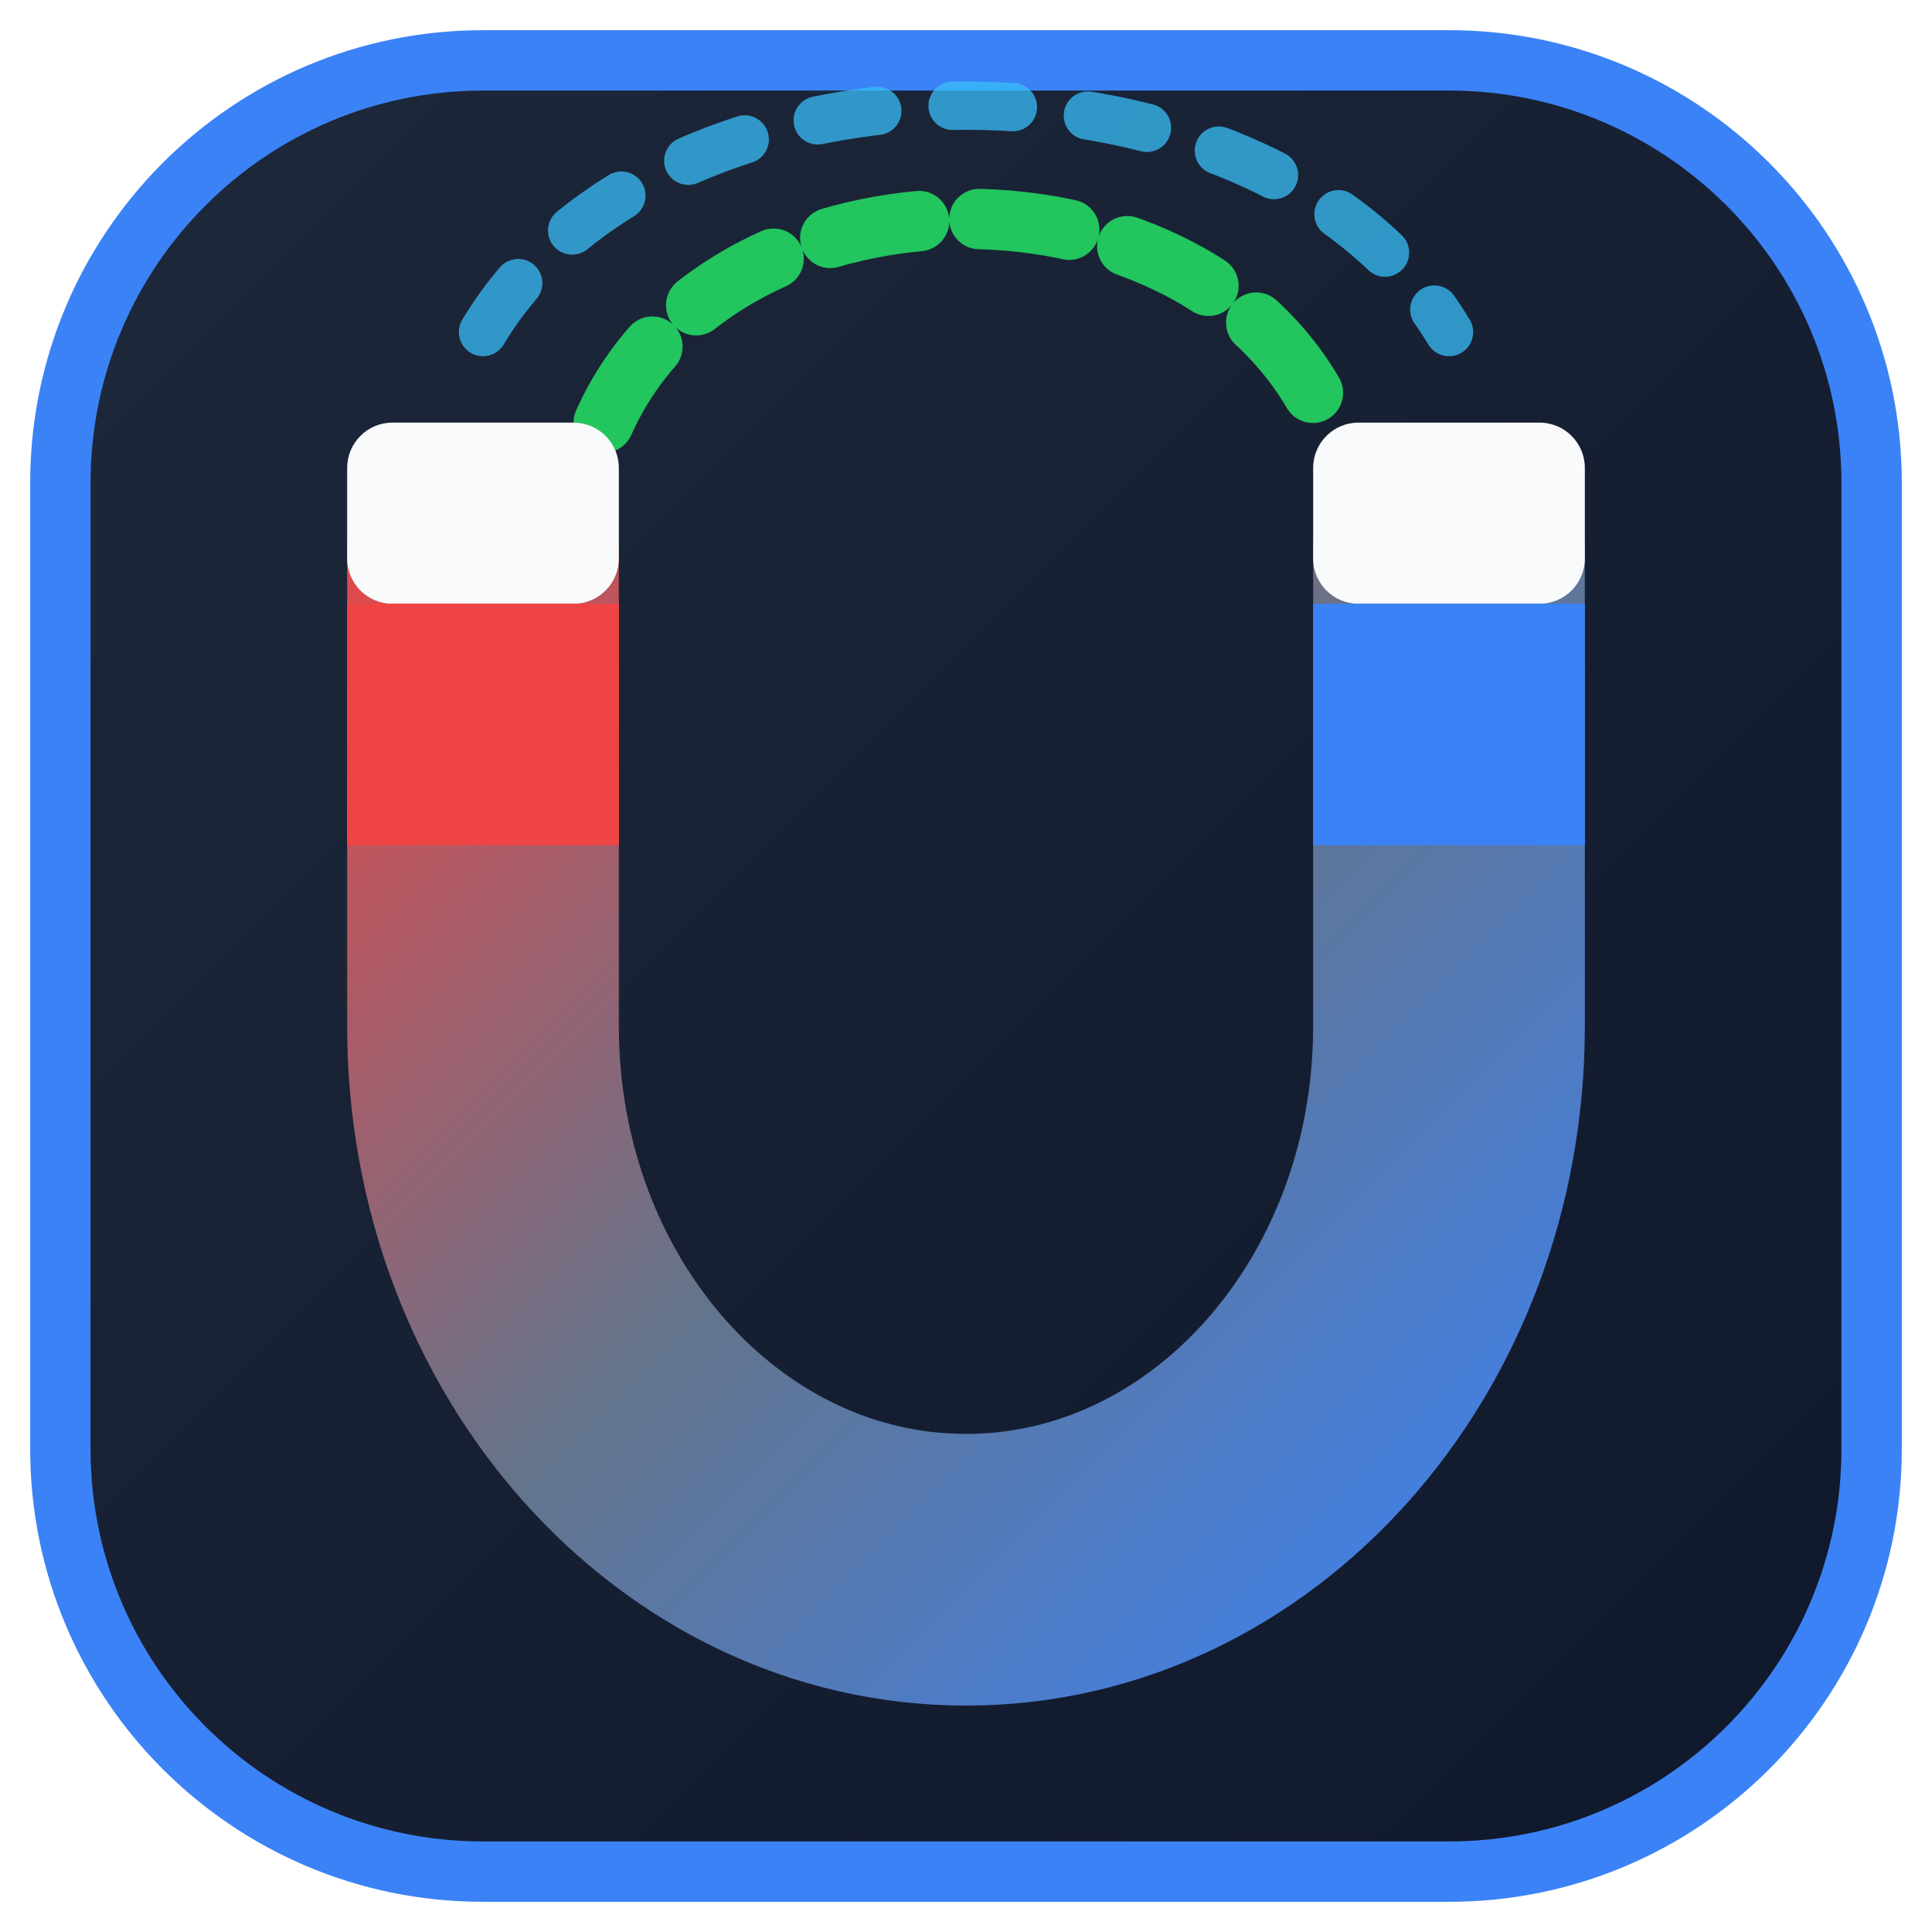
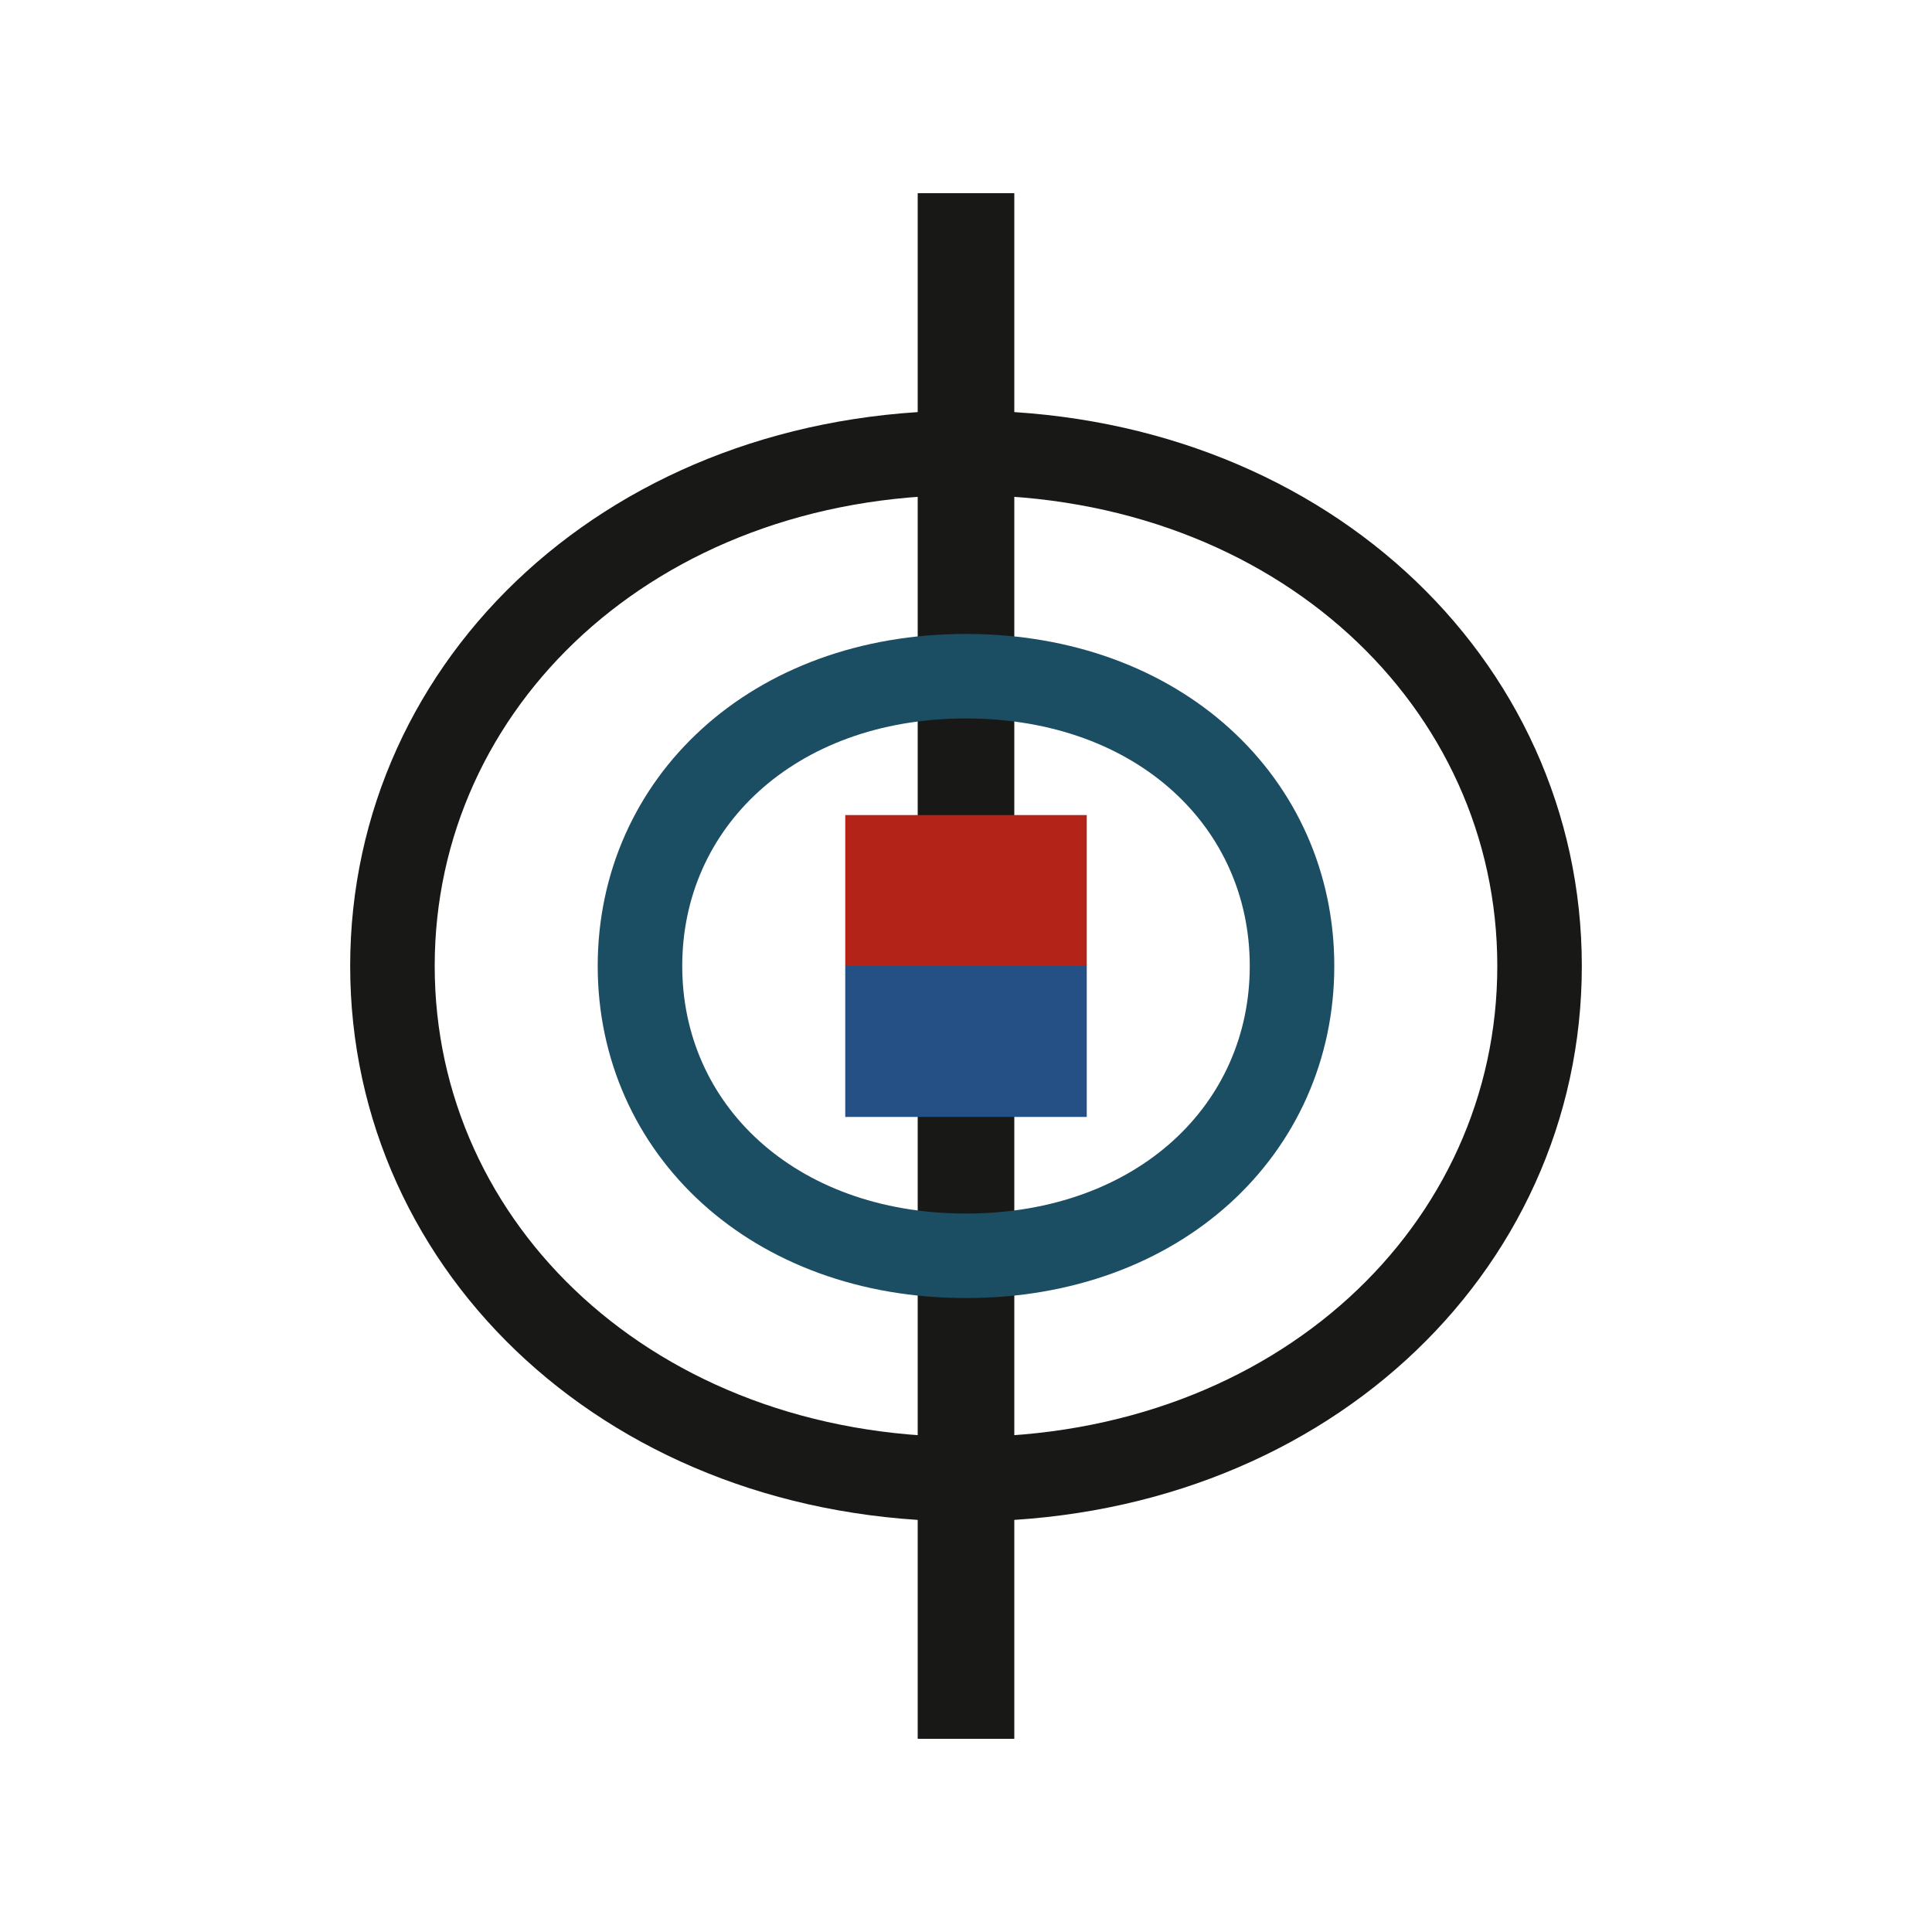
- <svg xmlns="http://www.w3.org/2000/svg" viewBox="0 0 64 64" width="64" height="64" fill="none">
-   <defs>
-     <linearGradient id="bgGrad" x1="0" y1="0" x2="64" y2="64" gradientUnits="userSpaceOnUse">
-       <stop offset="0%" stop-color="#1e293b" />
-       <stop offset="100%" stop-color="#0f172a" />
-     </linearGradient>
-     <linearGradient id="magBody" x1="12" y1="14" x2="52" y2="54" gradientUnits="userSpaceOnUse">
-       <stop offset="0%" stop-color="#ef4444" />
-       <stop offset="50%" stop-color="#64748b" />
-       <stop offset="100%" stop-color="#3b82f6" />
-     </linearGradient>
-   </defs>
-   <rect x="2" y="2" width="60" height="60" rx="14" fill="url(#bgGrad)" stroke="#3b82f6" stroke-width="2" />
-   <path d="M20 14 C 24 5, 40 5, 44 14" stroke="#22c55e" stroke-width="2" stroke-dasharray="3 2" stroke-linecap="round" />
-   <path d="M16 11 C 22 1, 42 1, 48 11" stroke="#38bdf8" stroke-width="1.6" stroke-dasharray="2 2.5" stroke-linecap="round" opacity="0.75" />
-   <path d="M16 18 V34 C16 43.94 23.16 52 32 52 C40.84 52 48 43.94 48 34 V18" stroke="url(#magBody)" stroke-width="9" stroke-linecap="butt" />
-   <rect x="11.5" y="14" width="9" height="6" rx="1.5" fill="#f8fafc" />
-   <rect x="11.5" y="20" width="9" height="8" fill="#ef4444" />
-   <rect x="43.5" y="14" width="9" height="6" rx="1.5" fill="#f8fafc" />
-   <rect x="43.5" y="20" width="9" height="8" fill="#3b82f6" />
+ <svg xmlns="http://www.w3.org/2000/svg" viewBox="0 0 32 32" width="32" height="32" fill="none">
+   <path d="M16 4V28" stroke="#181816" stroke-width="1.6" stroke-linecap="square" />
+   <path d="M16 7.5C21.5 7.5 25.5 11.3 25.5 16C25.5 20.7 21.5 24.5 16 24.5" stroke="#181816" stroke-width="1.4" />
+   <path d="M16 7.5C10.5 7.5 6.5 11.3 6.5 16C6.5 20.7 10.5 24.5 16 24.5" stroke="#181816" stroke-width="1.4" />
+   <path d="M16 11.2C19.2 11.2 21.4 13.3 21.4 16C21.4 18.7 19.2 20.8 16 20.8" stroke="#1b4d63" stroke-width="1.4" />
+   <path d="M16 11.2C12.8 11.2 10.6 13.3 10.6 16C10.6 18.7 12.8 20.8 16 20.8" stroke="#1b4d63" stroke-width="1.4" />
+   <rect x="14" y="13.5" width="4" height="2.5" fill="#b42318" />
+   <rect x="14" y="16" width="4" height="2.5" fill="#245086" />
</svg>
